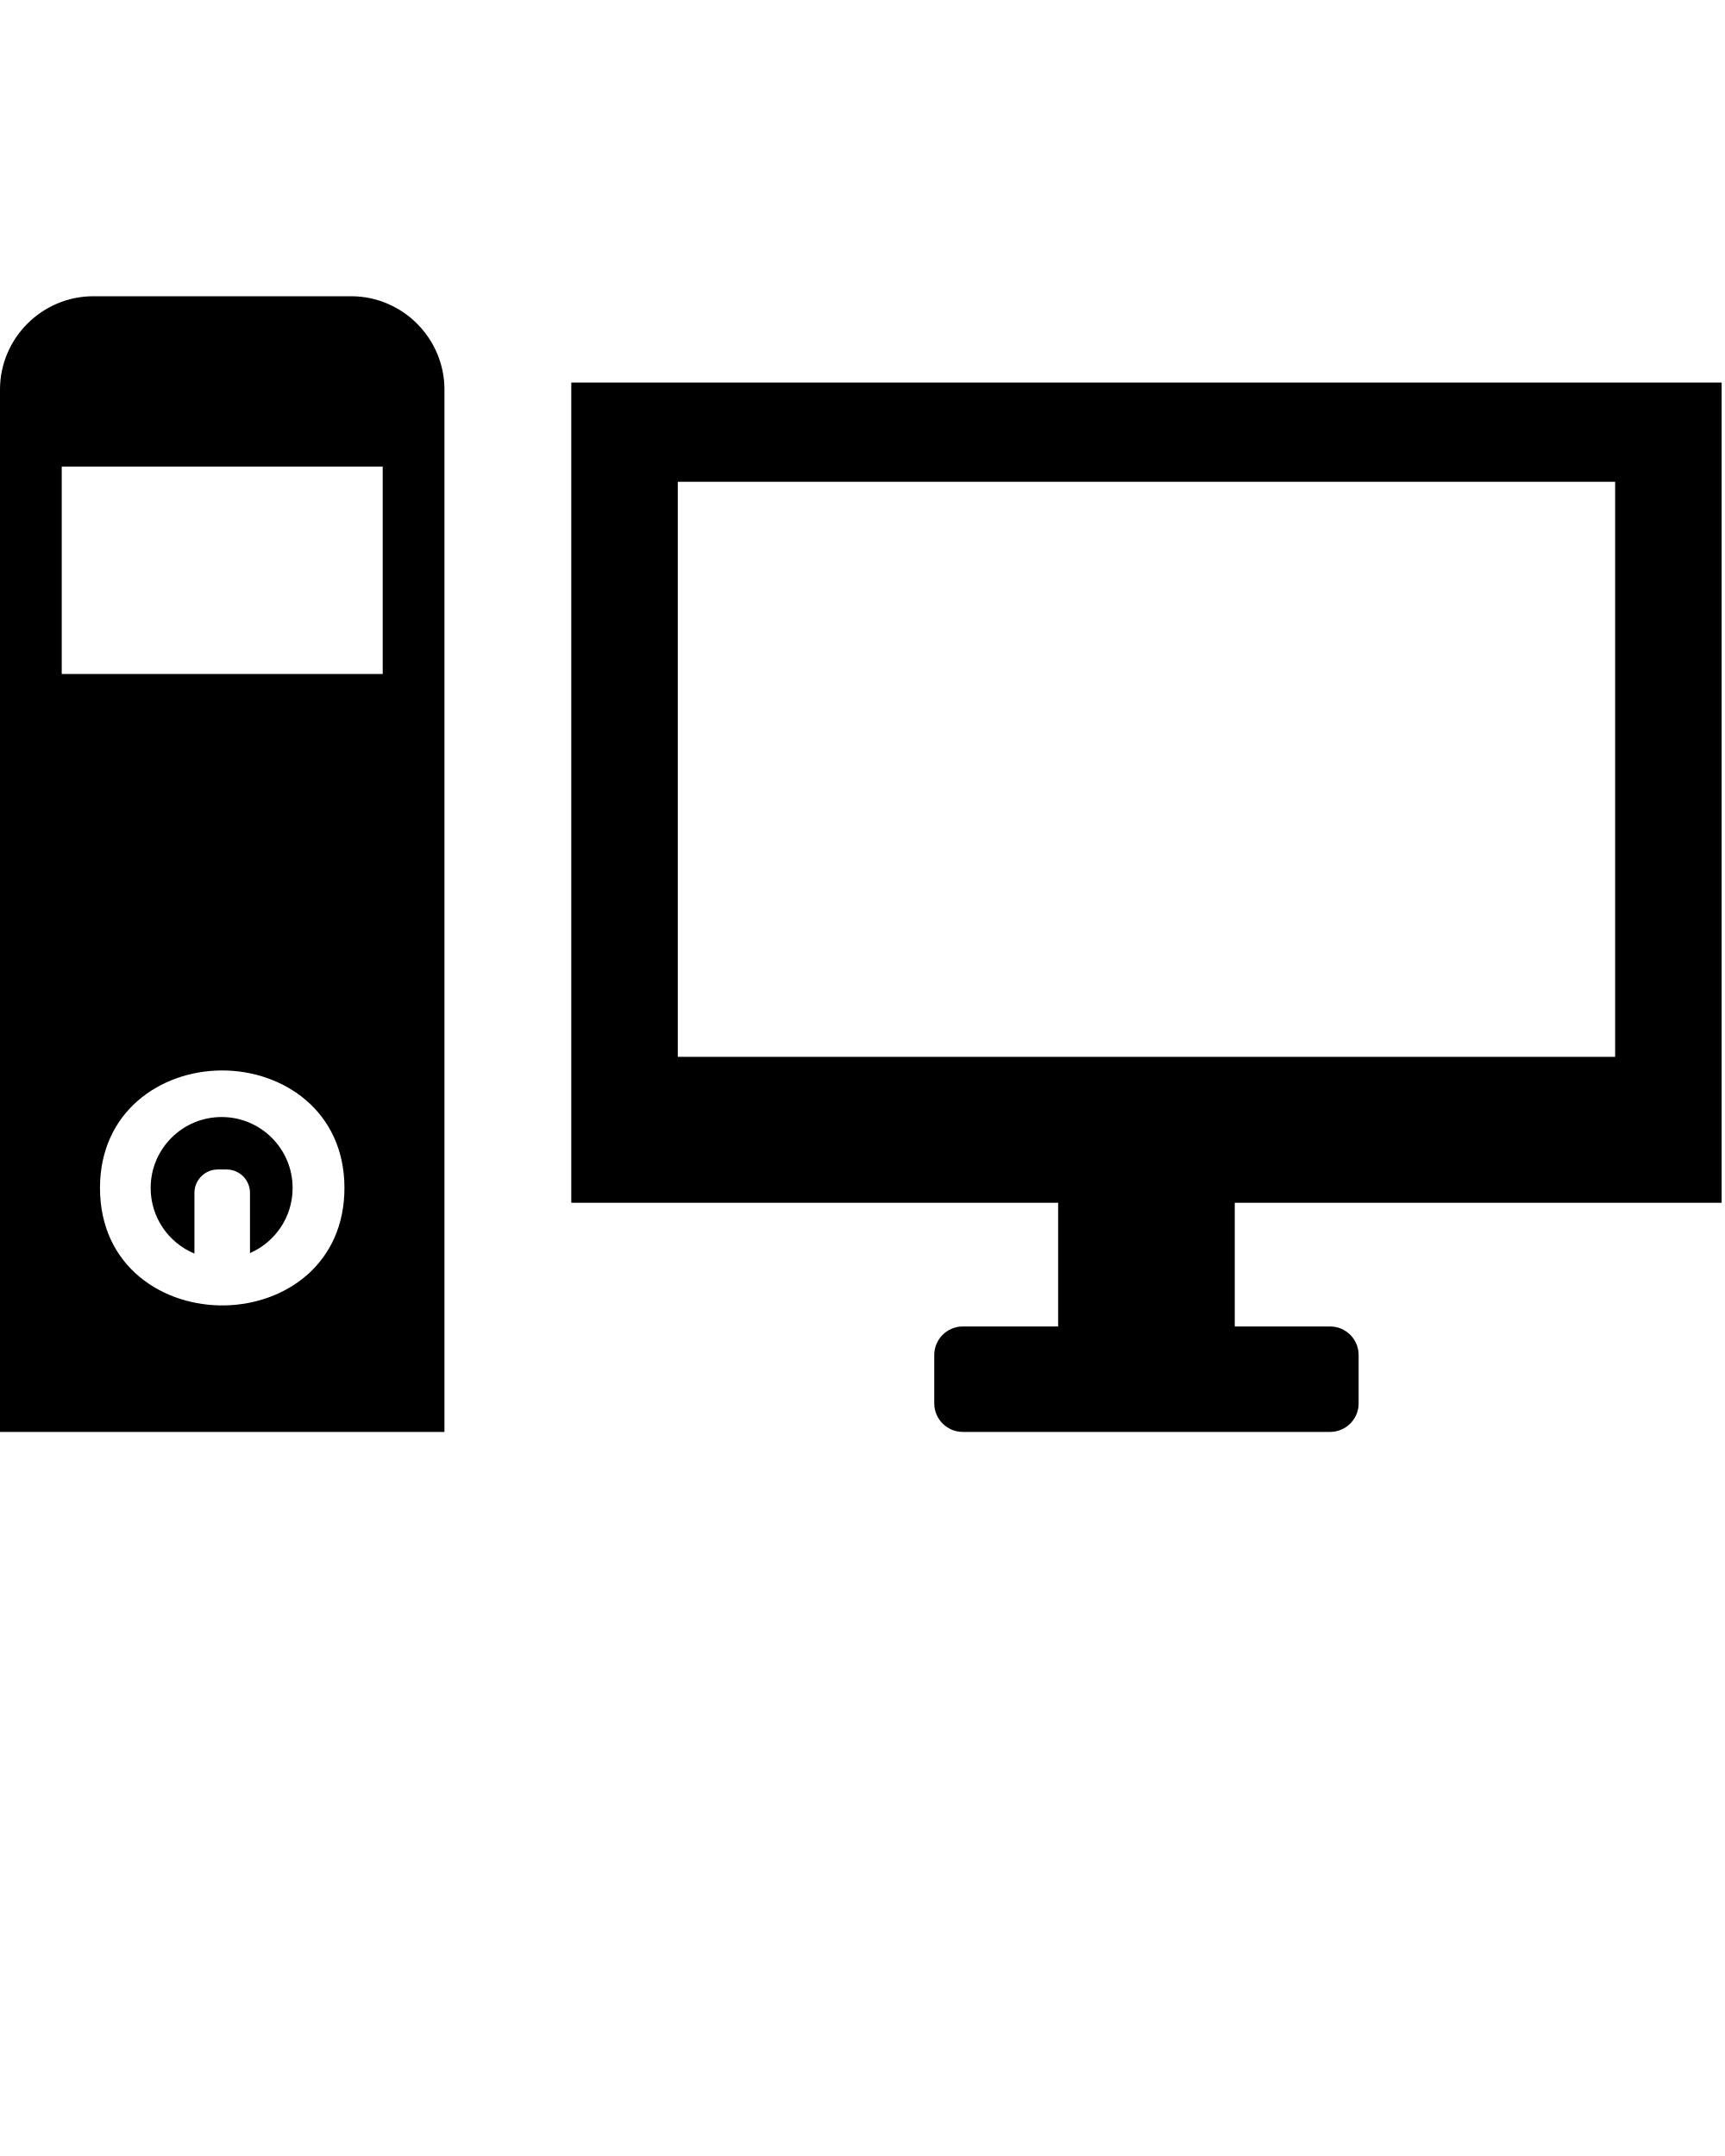
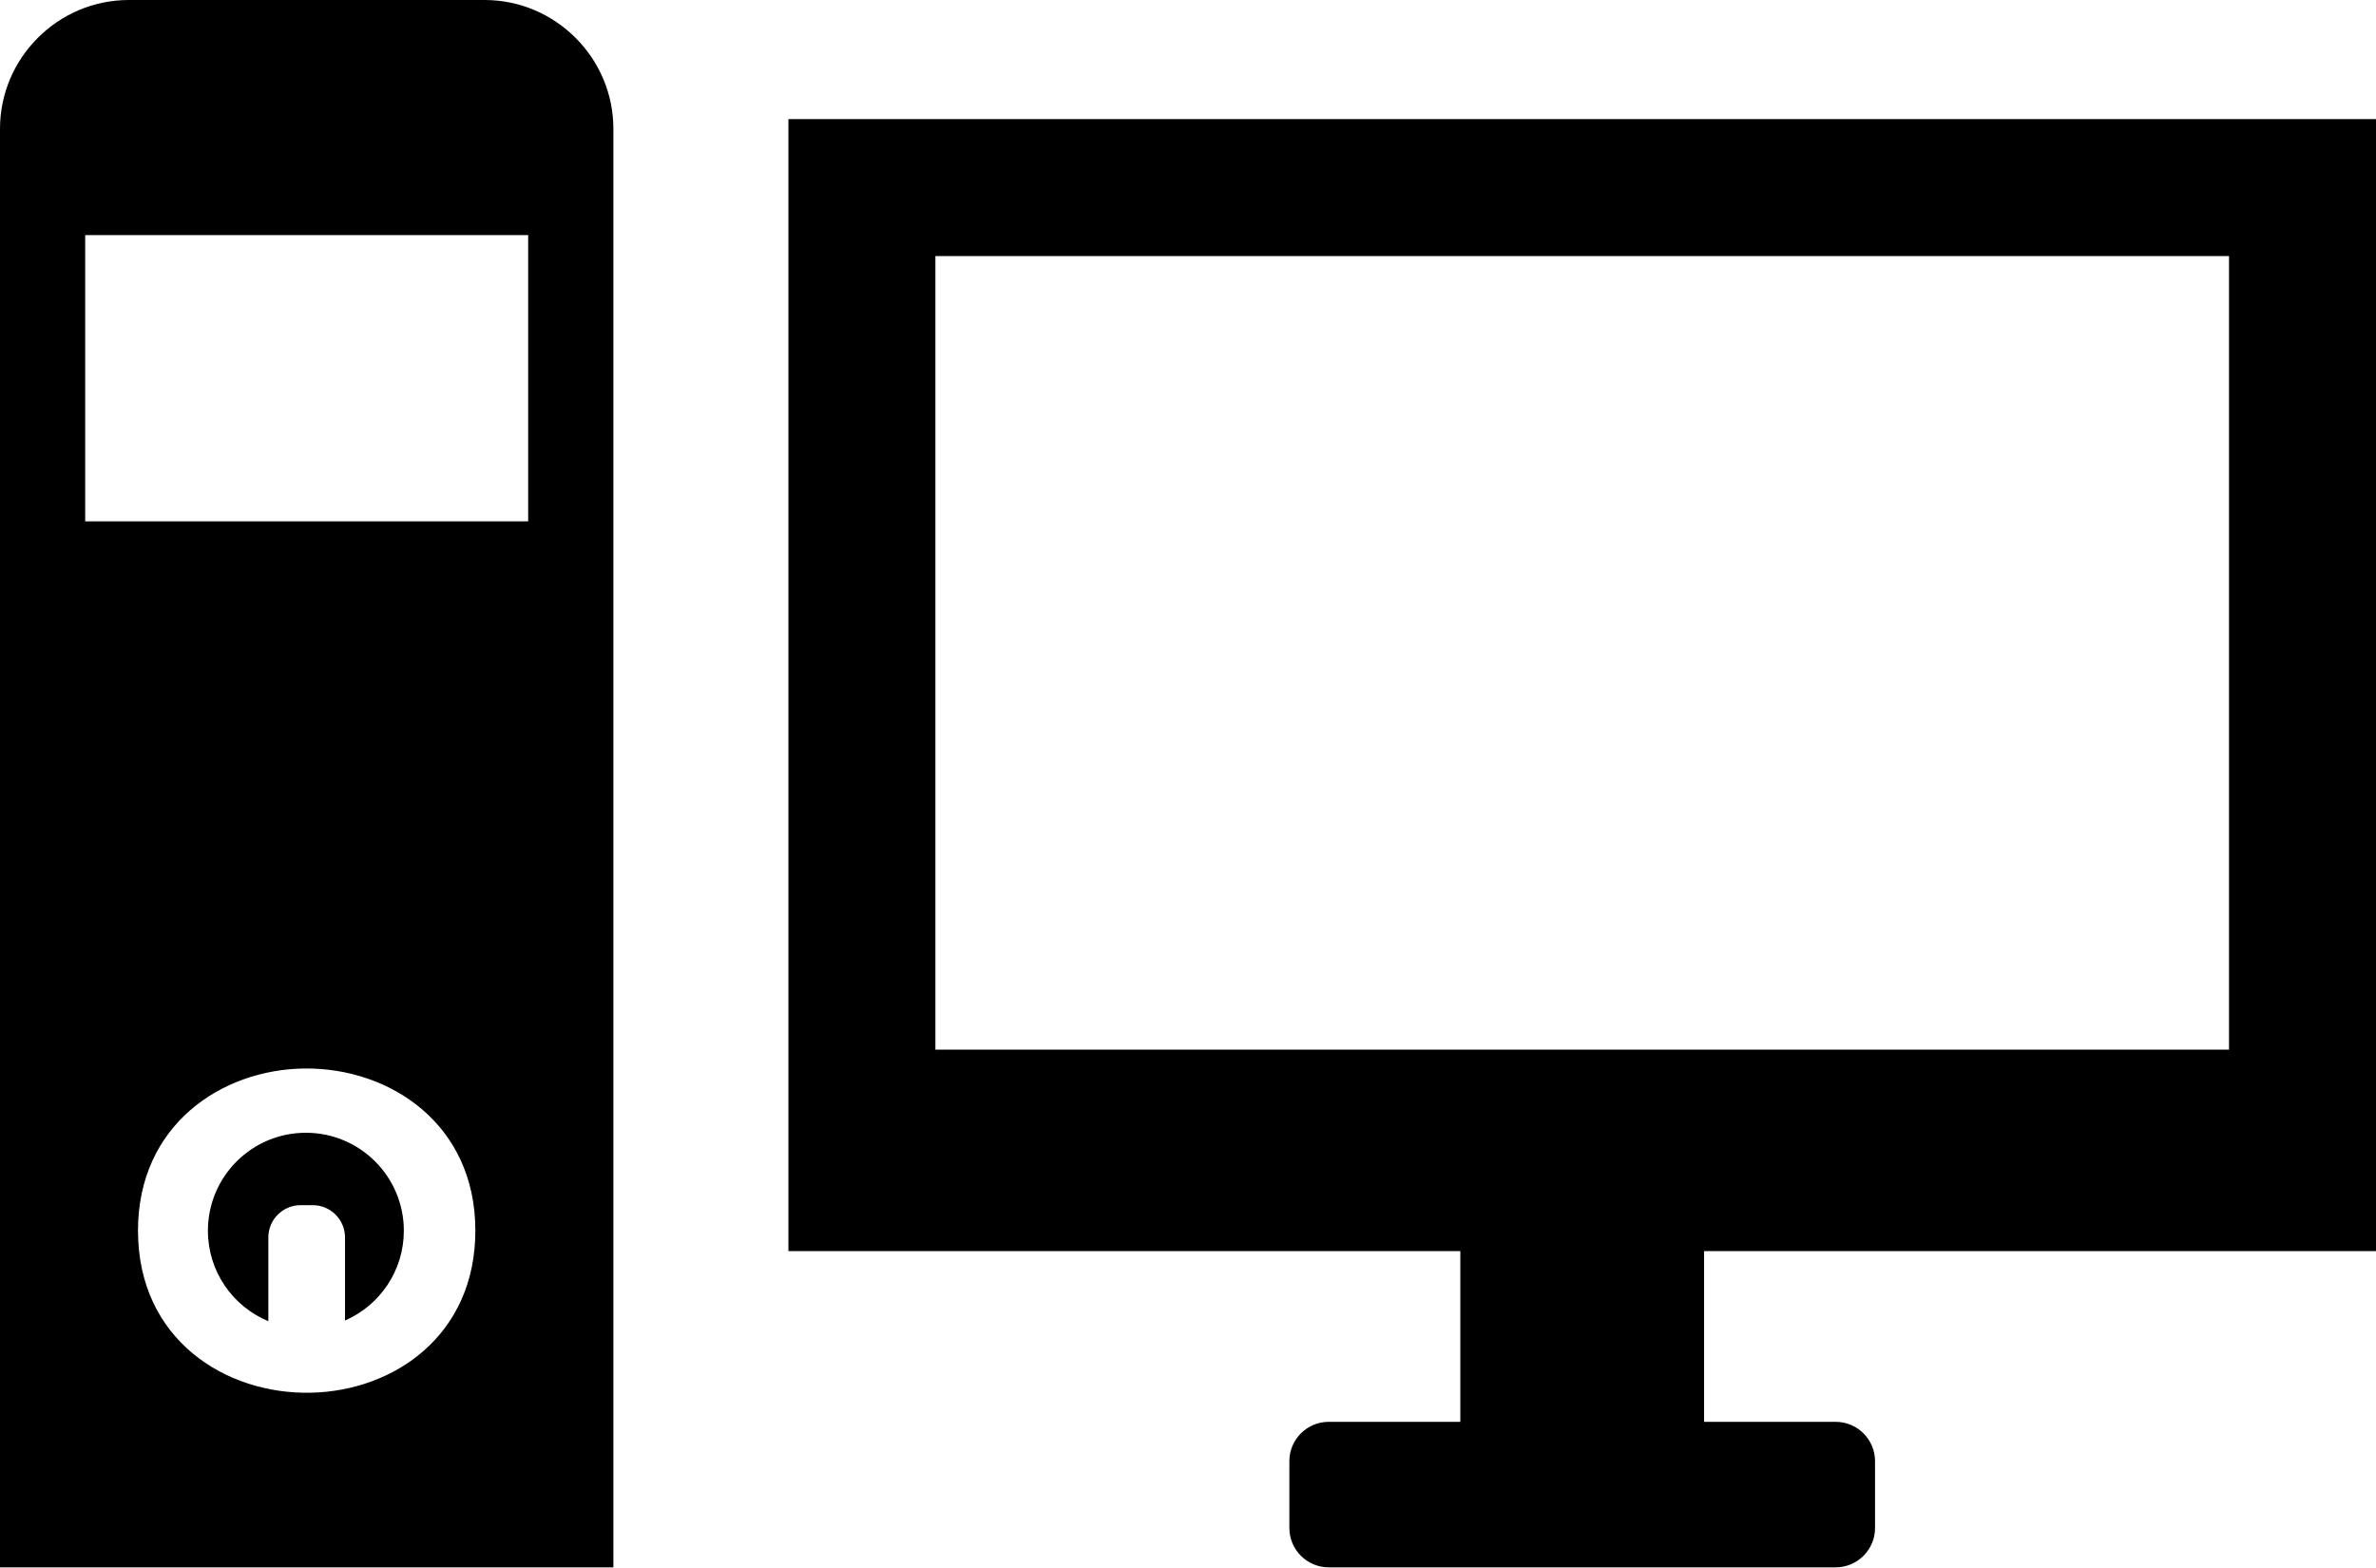
- <svg xmlns="http://www.w3.org/2000/svg" version="1.1" x="0px" y="0px" viewBox="0 0 164 205" enable-background="new 0 0 164 164" xml:space="preserve" id="svg2">
+ <svg xmlns="http://www.w3.org/2000/svg" version="1.1" x="0px" y="0px" viewBox="0 0 163.68 107.983" enable-background="new 0 0 164 164" xml:space="preserve" id="svg2" width="163.68" height="107.983">
  <defs id="defs12" />
-   <path fill-rule="evenodd" clip-rule="evenodd" d="M8.872,28.168h24.511c4.879,0,8.872,3.993,8.872,8.873v99.11H0v-99.11  C0,32.162,3.993,28.168,8.872,28.168L8.872,28.168z M18.486,119.194v-5.777c0-1.22,0.998-2.218,2.218-2.218h0.845  c1.221,0,2.218,0.998,2.218,2.218v5.731c2.386-1.041,4.053-3.42,4.053-6.188c0-3.727-3.021-6.749-6.749-6.749  c-3.727,0-6.748,3.022-6.748,6.749C14.324,115.771,16.042,118.18,18.486,119.194L18.486,119.194z M32.747,112.952  c0-7.353-5.896-11.223-11.748-11.169c-5.767,0.054-11.493,3.924-11.493,11.169c0,7.489,6.021,11.305,11.933,11.168  C27.142,123.99,32.747,120.17,32.747,112.952L32.747,112.952z M54.313,114.363V36.374H163.68v77.989h-46.288v11.764h9.071  c1.489,0,2.706,1.217,2.706,2.706v4.612c0,1.489-1.217,2.706-2.706,2.706H91.529c-1.489,0-2.706-1.217-2.706-2.706v-4.612  c0-1.489,1.217-2.706,2.706-2.706h9.071v-11.764H54.313L54.313,114.363z M64.438,100.486h89.117V45.812H64.438V100.486  L64.438,100.486z M5.869,44.366v19.718h30.516V44.366H5.869z" id="path4" />
+   <path d="m 8.872,0 24.511,0 c 4.879,0 8.872,3.993 8.872,8.873 l 0,99.11 -42.255,0 0,-99.11 C 0,3.994 3.993,0 8.872,0 l 0,0 z m 9.614,91.026 0,-5.777 c 0,-1.22 0.998,-2.218 2.218,-2.218 l 0.845,0 c 1.221,0 2.218,0.998 2.218,2.218 l 0,5.731 c 2.386,-1.041 4.053,-3.42 4.053,-6.188 0,-3.727 -3.021,-6.749 -6.749,-6.749 -3.727,0 -6.748,3.022 -6.748,6.749 10e-4,2.811 1.719,5.22 4.163,6.234 l 0,0 z m 14.261,-6.242 c 0,-7.353 -5.896,-11.223 -11.748,-11.169 -5.767,0.054 -11.493,3.924 -11.493,11.169 0,7.489 6.021,11.305 11.933,11.168 5.703,-0.13 11.308,-3.95 11.308,-11.168 l 0,0 z m 21.566,1.411 0,-77.989 109.367,0 0,77.989 -46.288,0 0,11.764 9.071,0 c 1.489,0 2.706,1.217 2.706,2.706 l 0,4.612 c 0,1.489 -1.217,2.706 -2.706,2.706 l -34.934,0 c -1.489,0 -2.706,-1.217 -2.706,-2.706 l 0,-4.612 c 0,-1.489 1.217,-2.706 2.706,-2.706 l 9.071,0 0,-11.764 -46.287,0 0,0 z m 10.125,-13.877 89.117,0 0,-54.674 -89.117,0 0,54.674 0,0 z m -58.569,-56.12 0,19.718 30.516,0 0,-19.718 -30.516,0 z" id="path4" style="clip-rule:evenodd;fill-rule:evenodd" />
</svg>
